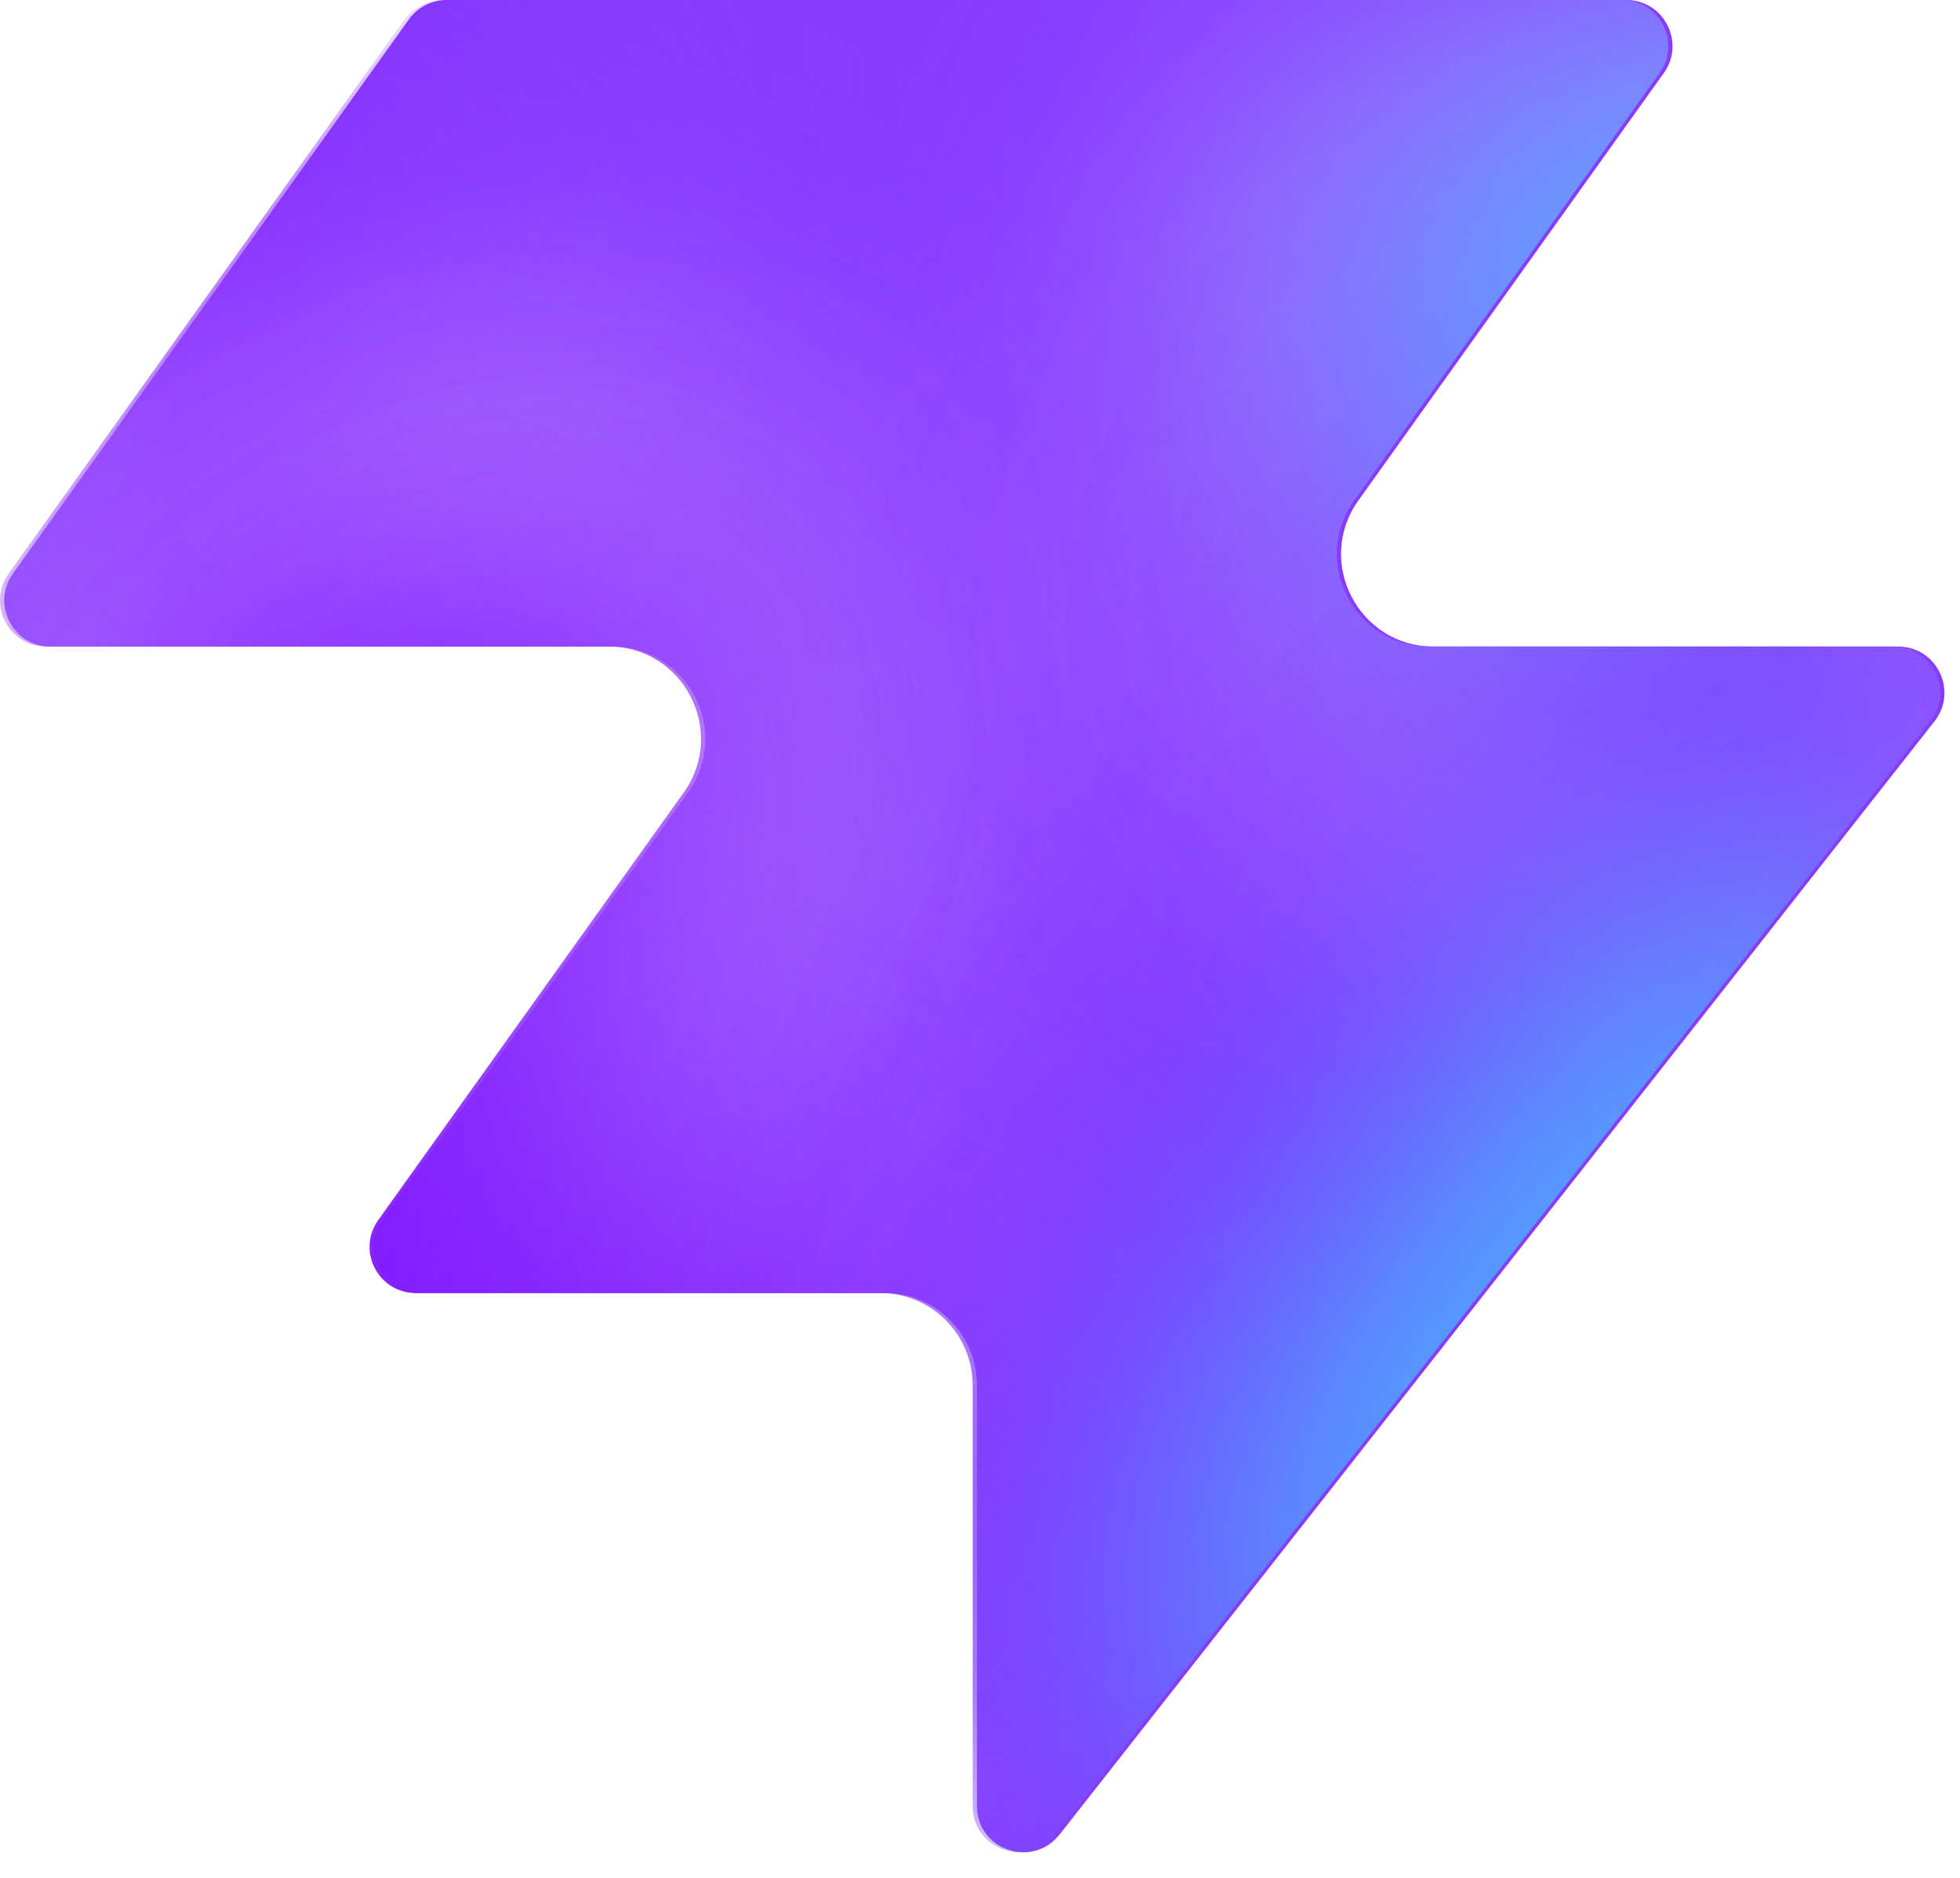
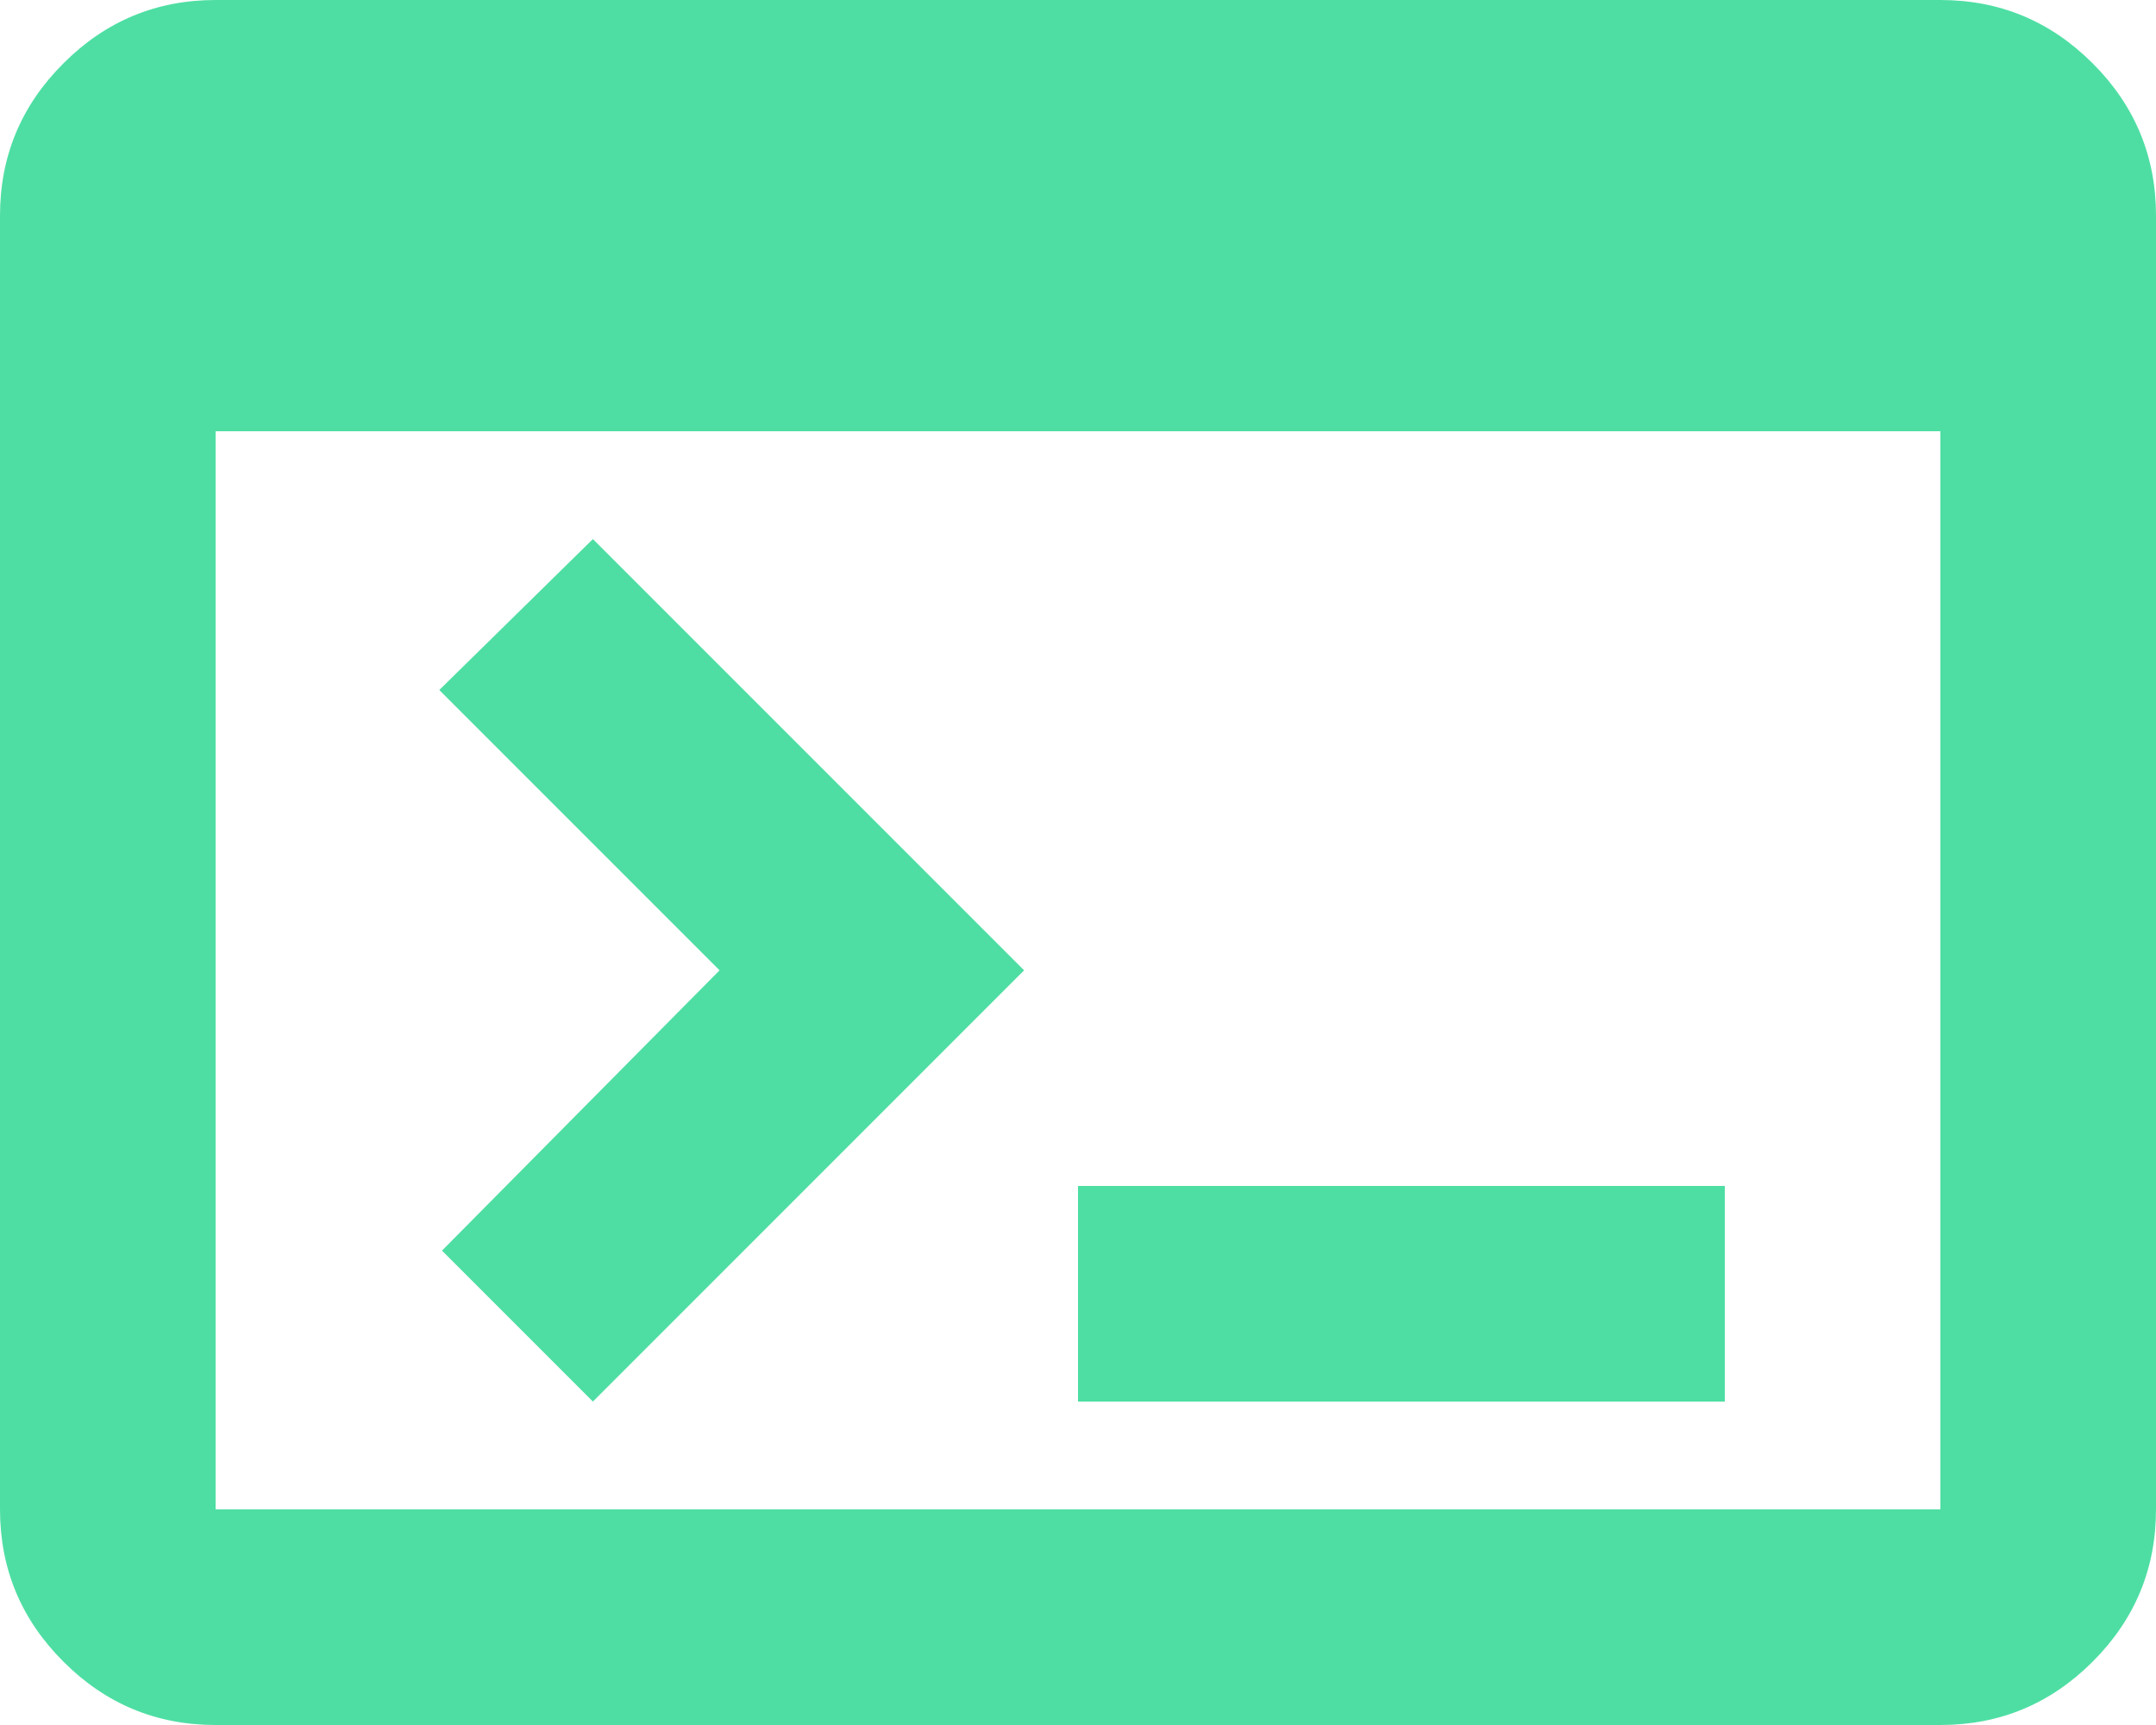
- <svg xmlns="http://www.w3.org/2000/svg" width="48" height="46" fill="none" viewBox="0 0 48 46">
-   <path fill="#863bff" d="M25.946 44.938c-.664.845-2.021.375-2.021-.698V33.937a2.26 2.26 0 0 0-2.262-2.262H10.287c-.92 0-1.456-1.04-.92-1.788l7.48-10.471c1.07-1.497 0-3.578-1.842-3.578H1.237c-.92 0-1.456-1.04-.92-1.788L10.013.474c.214-.297.556-.474.92-.474h28.894c.92 0 1.456 1.04.92 1.788l-7.48 10.471c-1.07 1.498 0 3.579 1.842 3.579h11.377c.943 0 1.473 1.088.89 1.83L25.947 44.94z" style="fill:#863bff;fill:color(display-p3 .525 .23 1);fill-opacity:1" />
-   <mask id="a" width="48" height="46" x="0" y="0" maskUnits="userSpaceOnUse" style="mask-type:alpha">
-     <path fill="#000" d="M25.842 44.938c-.664.844-2.021.375-2.021-.698V33.937a2.26 2.26 0 0 0-2.262-2.262H10.183c-.92 0-1.456-1.04-.92-1.788l7.48-10.471c1.07-1.498 0-3.579-1.842-3.579H1.133c-.92 0-1.456-1.04-.92-1.787L9.91.473c.214-.297.556-.474.92-.474h28.894c.92 0 1.456 1.04.92 1.788l-7.48 10.471c-1.07 1.498 0 3.578 1.842 3.578h11.377c.943 0 1.473 1.088.89 1.832L25.843 44.94z" style="fill:#000;fill-opacity:1" />
-   </mask>
-   <g mask="url(#a)">
-     <g filter="url(#b)">
-       <ellipse cx="5.508" cy="14.704" fill="#ede6ff" rx="5.508" ry="14.704" style="fill:#ede6ff;fill:color(display-p3 .927 .903 1);fill-opacity:1" transform="matrix(.00324 1 1 -.00324 -4.47 31.516)" />
-     </g>
-     <g filter="url(#c)">
-       <ellipse cx="10.399" cy="29.851" fill="#ede6ff" rx="10.399" ry="29.851" style="fill:#ede6ff;fill:color(display-p3 .927 .903 1);fill-opacity:1" transform="matrix(.00324 1 1 -.00324 -39.328 7.883)" />
-     </g>
-     <g filter="url(#d)">
-       <ellipse cx="5.508" cy="30.487" fill="#7e14ff" rx="5.508" ry="30.487" style="fill:#7e14ff;fill:color(display-p3 .492 .077 1);fill-opacity:1" transform="rotate(89.814 -25.913 -14.639)scale(1 -1)" />
-     </g>
-     <g filter="url(#e)">
-       <ellipse cx="5.508" cy="30.599" fill="#7e14ff" rx="5.508" ry="30.599" style="fill:#7e14ff;fill:color(display-p3 .492 .077 1);fill-opacity:1" transform="rotate(89.814 -32.644 -3.334)scale(1 -1)" />
-     </g>
-     <g filter="url(#f)">
-       <ellipse cx="5.508" cy="30.599" fill="#7e14ff" rx="5.508" ry="30.599" style="fill:#7e14ff;fill:color(display-p3 .492 .077 1);fill-opacity:1" transform="matrix(.00324 1 1 -.00324 -34.34 30.47)" />
-     </g>
-     <g filter="url(#g)">
-       <ellipse cx="14.072" cy="22.078" fill="#ede6ff" rx="14.072" ry="22.078" style="fill:#ede6ff;fill:color(display-p3 .927 .903 1);fill-opacity:1" transform="rotate(93.35 24.506 48.493)scale(-1 1)" />
-     </g>
-     <g filter="url(#h)">
-       <ellipse cx="3.47" cy="21.501" fill="#7e14ff" rx="3.47" ry="21.501" style="fill:#7e14ff;fill:color(display-p3 .492 .077 1);fill-opacity:1" transform="rotate(89.009 28.708 47.59)scale(-1 1)" />
-     </g>
-     <g filter="url(#i)">
-       <ellipse cx="3.47" cy="21.501" fill="#7e14ff" rx="3.47" ry="21.501" style="fill:#7e14ff;fill:color(display-p3 .492 .077 1);fill-opacity:1" transform="rotate(89.009 28.708 47.59)scale(-1 1)" />
-     </g>
-     <g filter="url(#j)">
-       <ellipse cx=".387" cy="8.972" fill="#7e14ff" rx="4.407" ry="29.108" style="fill:#7e14ff;fill:color(display-p3 .492 .077 1);fill-opacity:1" transform="rotate(39.51 .387 8.972)" />
-     </g>
-     <g filter="url(#k)">
-       <ellipse cx="47.523" cy="-6.092" fill="#7e14ff" rx="4.407" ry="29.108" style="fill:#7e14ff;fill:color(display-p3 .492 .077 1);fill-opacity:1" transform="rotate(37.892 47.523 -6.092)" />
-     </g>
-     <g filter="url(#l)">
-       <ellipse cx="41.412" cy="6.333" fill="#47bfff" rx="5.971" ry="9.665" style="fill:#47bfff;fill:color(display-p3 .28 .748 1);fill-opacity:1" transform="rotate(37.892 41.412 6.333)" />
-     </g>
-     <g filter="url(#m)">
-       <ellipse cx="-1.879" cy="38.332" fill="#7e14ff" rx="4.407" ry="29.108" style="fill:#7e14ff;fill:color(display-p3 .492 .077 1);fill-opacity:1" transform="rotate(37.892 -1.88 38.332)" />
-     </g>
-     <g filter="url(#n)">
-       <ellipse cx="-1.879" cy="38.332" fill="#7e14ff" rx="4.407" ry="29.108" style="fill:#7e14ff;fill:color(display-p3 .492 .077 1);fill-opacity:1" transform="rotate(37.892 -1.88 38.332)" />
-     </g>
-     <g filter="url(#o)">
-       <ellipse cx="35.651" cy="29.907" fill="#7e14ff" rx="4.407" ry="29.108" style="fill:#7e14ff;fill:color(display-p3 .492 .077 1);fill-opacity:1" transform="rotate(37.892 35.651 29.907)" />
-     </g>
-     <g filter="url(#p)">
-       <ellipse cx="38.418" cy="32.4" fill="#47bfff" rx="5.971" ry="15.297" style="fill:#47bfff;fill:color(display-p3 .28 .748 1);fill-opacity:1" transform="rotate(37.892 38.418 32.4)" />
-     </g>
-   </g>
-   <defs>
-     <filter id="b" width="60.045" height="41.654" x="-19.77" y="16.149" color-interpolation-filters="sRGB" filterUnits="userSpaceOnUse">
-       <feFlood flood-opacity="0" result="BackgroundImageFix" />
-       <feBlend in="SourceGraphic" in2="BackgroundImageFix" result="shape" />
-       <feGaussianBlur result="effect1_foregroundBlur_2002_17158" stdDeviation="7.659" />
-     </filter>
-     <filter id="c" width="90.34" height="51.437" x="-54.613" y="-7.533" color-interpolation-filters="sRGB" filterUnits="userSpaceOnUse">
-       <feFlood flood-opacity="0" result="BackgroundImageFix" />
-       <feBlend in="SourceGraphic" in2="BackgroundImageFix" result="shape" />
-       <feGaussianBlur result="effect1_foregroundBlur_2002_17158" stdDeviation="7.659" />
-     </filter>
-     <filter id="d" width="79.355" height="29.4" x="-49.64" y="2.03" color-interpolation-filters="sRGB" filterUnits="userSpaceOnUse">
-       <feFlood flood-opacity="0" result="BackgroundImageFix" />
-       <feBlend in="SourceGraphic" in2="BackgroundImageFix" result="shape" />
-       <feGaussianBlur result="effect1_foregroundBlur_2002_17158" stdDeviation="4.596" />
-     </filter>
-     <filter id="e" width="79.579" height="29.4" x="-45.045" y="20.029" color-interpolation-filters="sRGB" filterUnits="userSpaceOnUse">
-       <feFlood flood-opacity="0" result="BackgroundImageFix" />
-       <feBlend in="SourceGraphic" in2="BackgroundImageFix" result="shape" />
-       <feGaussianBlur result="effect1_foregroundBlur_2002_17158" stdDeviation="4.596" />
-     </filter>
-     <filter id="f" width="79.579" height="29.4" x="-43.513" y="21.178" color-interpolation-filters="sRGB" filterUnits="userSpaceOnUse">
-       <feFlood flood-opacity="0" result="BackgroundImageFix" />
-       <feBlend in="SourceGraphic" in2="BackgroundImageFix" result="shape" />
-       <feGaussianBlur result="effect1_foregroundBlur_2002_17158" stdDeviation="4.596" />
-     </filter>
-     <filter id="g" width="74.749" height="58.852" x="15.756" y="-17.901" color-interpolation-filters="sRGB" filterUnits="userSpaceOnUse">
-       <feFlood flood-opacity="0" result="BackgroundImageFix" />
-       <feBlend in="SourceGraphic" in2="BackgroundImageFix" result="shape" />
-       <feGaussianBlur result="effect1_foregroundBlur_2002_17158" stdDeviation="7.659" />
-     </filter>
-     <filter id="h" width="61.377" height="25.362" x="23.548" y="2.284" color-interpolation-filters="sRGB" filterUnits="userSpaceOnUse">
-       <feFlood flood-opacity="0" result="BackgroundImageFix" />
-       <feBlend in="SourceGraphic" in2="BackgroundImageFix" result="shape" />
-       <feGaussianBlur result="effect1_foregroundBlur_2002_17158" stdDeviation="4.596" />
-     </filter>
-     <filter id="i" width="61.377" height="25.362" x="23.548" y="2.284" color-interpolation-filters="sRGB" filterUnits="userSpaceOnUse">
-       <feFlood flood-opacity="0" result="BackgroundImageFix" />
-       <feBlend in="SourceGraphic" in2="BackgroundImageFix" result="shape" />
-       <feGaussianBlur result="effect1_foregroundBlur_2002_17158" stdDeviation="4.596" />
-     </filter>
-     <filter id="j" width="56.045" height="63.649" x="-27.636" y="-22.853" color-interpolation-filters="sRGB" filterUnits="userSpaceOnUse">
-       <feFlood flood-opacity="0" result="BackgroundImageFix" />
-       <feBlend in="SourceGraphic" in2="BackgroundImageFix" result="shape" />
-       <feGaussianBlur result="effect1_foregroundBlur_2002_17158" stdDeviation="4.596" />
-     </filter>
-     <filter id="k" width="54.814" height="64.646" x="20.116" y="-38.415" color-interpolation-filters="sRGB" filterUnits="userSpaceOnUse">
-       <feFlood flood-opacity="0" result="BackgroundImageFix" />
-       <feBlend in="SourceGraphic" in2="BackgroundImageFix" result="shape" />
-       <feGaussianBlur result="effect1_foregroundBlur_2002_17158" stdDeviation="4.596" />
-     </filter>
-     <filter id="l" width="33.541" height="35.313" x="24.641" y="-11.323" color-interpolation-filters="sRGB" filterUnits="userSpaceOnUse">
-       <feFlood flood-opacity="0" result="BackgroundImageFix" />
-       <feBlend in="SourceGraphic" in2="BackgroundImageFix" result="shape" />
-       <feGaussianBlur result="effect1_foregroundBlur_2002_17158" stdDeviation="4.596" />
-     </filter>
-     <filter id="m" width="54.814" height="64.646" x="-29.286" y="6.009" color-interpolation-filters="sRGB" filterUnits="userSpaceOnUse">
-       <feFlood flood-opacity="0" result="BackgroundImageFix" />
-       <feBlend in="SourceGraphic" in2="BackgroundImageFix" result="shape" />
-       <feGaussianBlur result="effect1_foregroundBlur_2002_17158" stdDeviation="4.596" />
-     </filter>
-     <filter id="n" width="54.814" height="64.646" x="-29.286" y="6.009" color-interpolation-filters="sRGB" filterUnits="userSpaceOnUse">
-       <feFlood flood-opacity="0" result="BackgroundImageFix" />
-       <feBlend in="SourceGraphic" in2="BackgroundImageFix" result="shape" />
-       <feGaussianBlur result="effect1_foregroundBlur_2002_17158" stdDeviation="4.596" />
-     </filter>
-     <filter id="o" width="54.814" height="64.646" x="8.244" y="-2.416" color-interpolation-filters="sRGB" filterUnits="userSpaceOnUse">
-       <feFlood flood-opacity="0" result="BackgroundImageFix" />
-       <feBlend in="SourceGraphic" in2="BackgroundImageFix" result="shape" />
-       <feGaussianBlur result="effect1_foregroundBlur_2002_17158" stdDeviation="4.596" />
-     </filter>
-     <filter id="p" width="39.409" height="43.623" x="18.713" y="10.588" color-interpolation-filters="sRGB" filterUnits="userSpaceOnUse">
-       <feFlood flood-opacity="0" result="BackgroundImageFix" />
-       <feBlend in="SourceGraphic" in2="BackgroundImageFix" result="shape" />
-       <feGaussianBlur result="effect1_foregroundBlur_2002_17158" stdDeviation="4.596" />
-     </filter>
-   </defs>
+ <svg xmlns="http://www.w3.org/2000/svg" width="20" height="16" viewBox="0 0 20 16" fill="none">
+   <path d="M2 16C1.45 16 0.979 15.804 0.588 15.412C0.196 15.021 0 14.55 0 14V2C0 1.45 0.196 0.979 0.588 0.588C0.979 0.196 1.45 0 2 0H18C18.55 0 19.021 0.196 19.413 0.588C19.804 0.979 20 1.45 20 2V14C20 14.55 19.804 15.021 19.413 15.412C19.021 15.804 18.55 16 18 16H2ZM2 14H18V4H2V14ZM5.5 13L4.1 11.6L6.675 9L4.075 6.4L5.5 5L9.5 9L5.5 13ZM10 13V11H16V13H10Z" fill="#4EDEA3" />
</svg>
